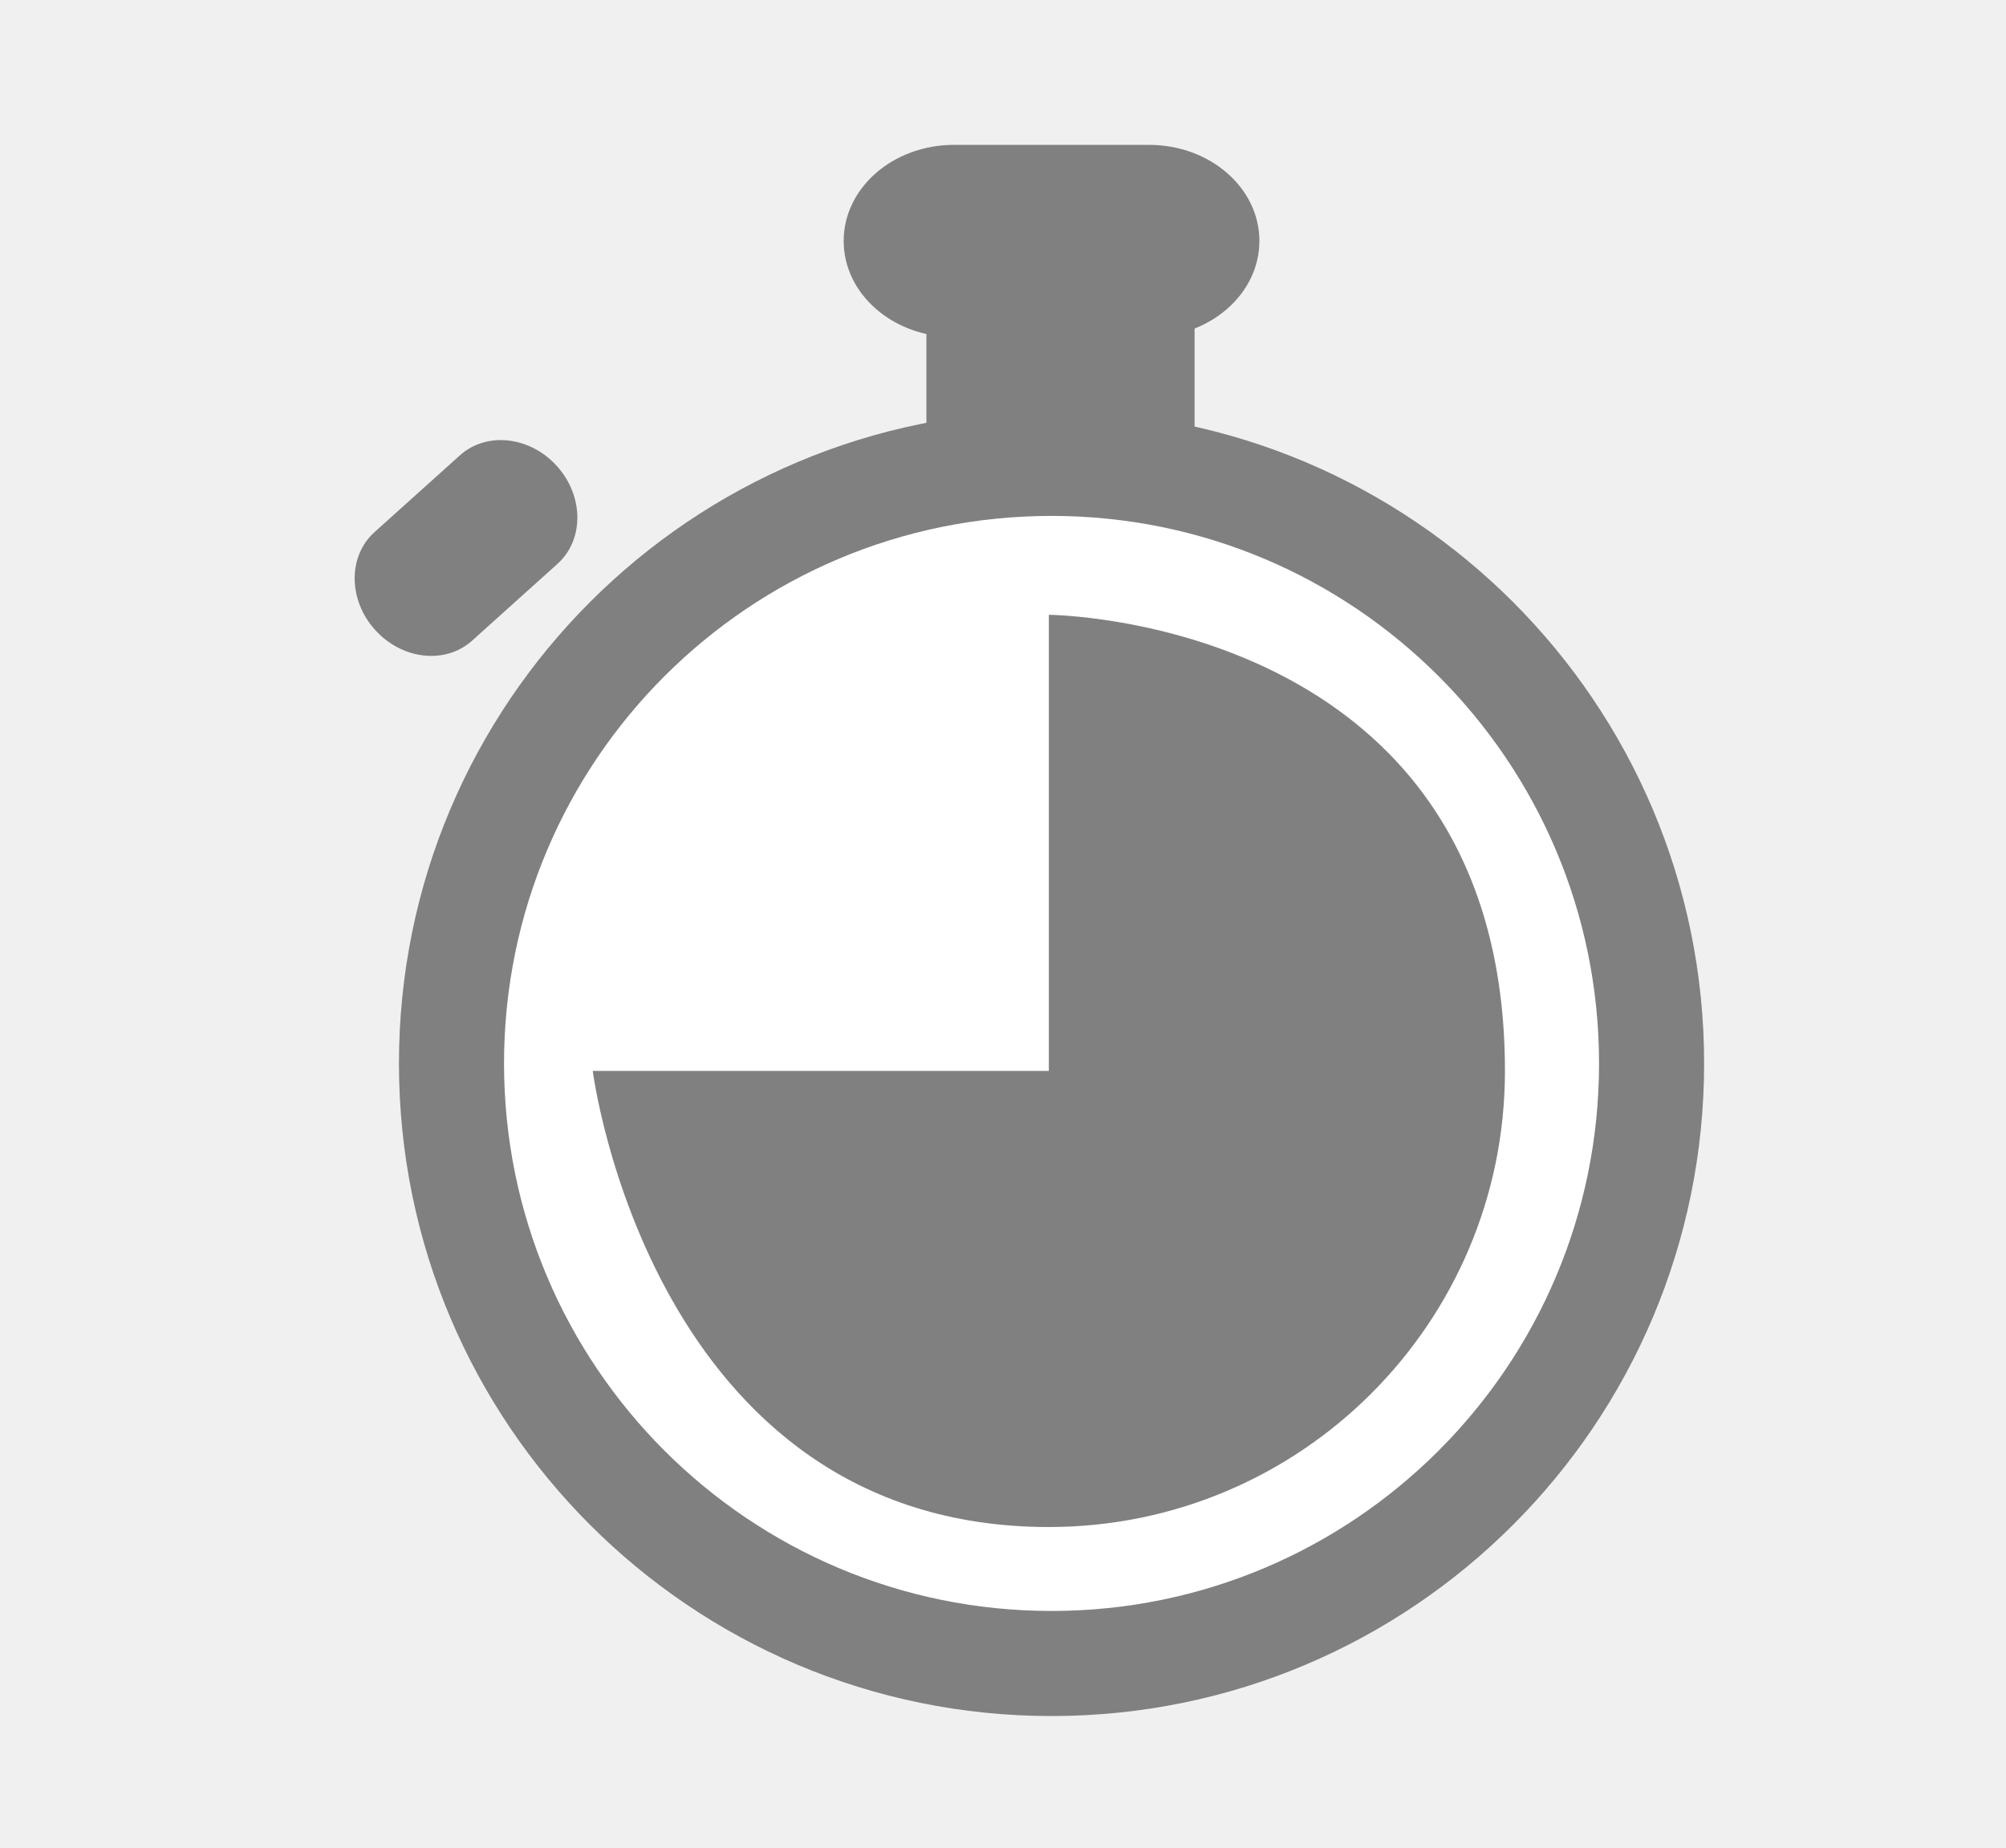
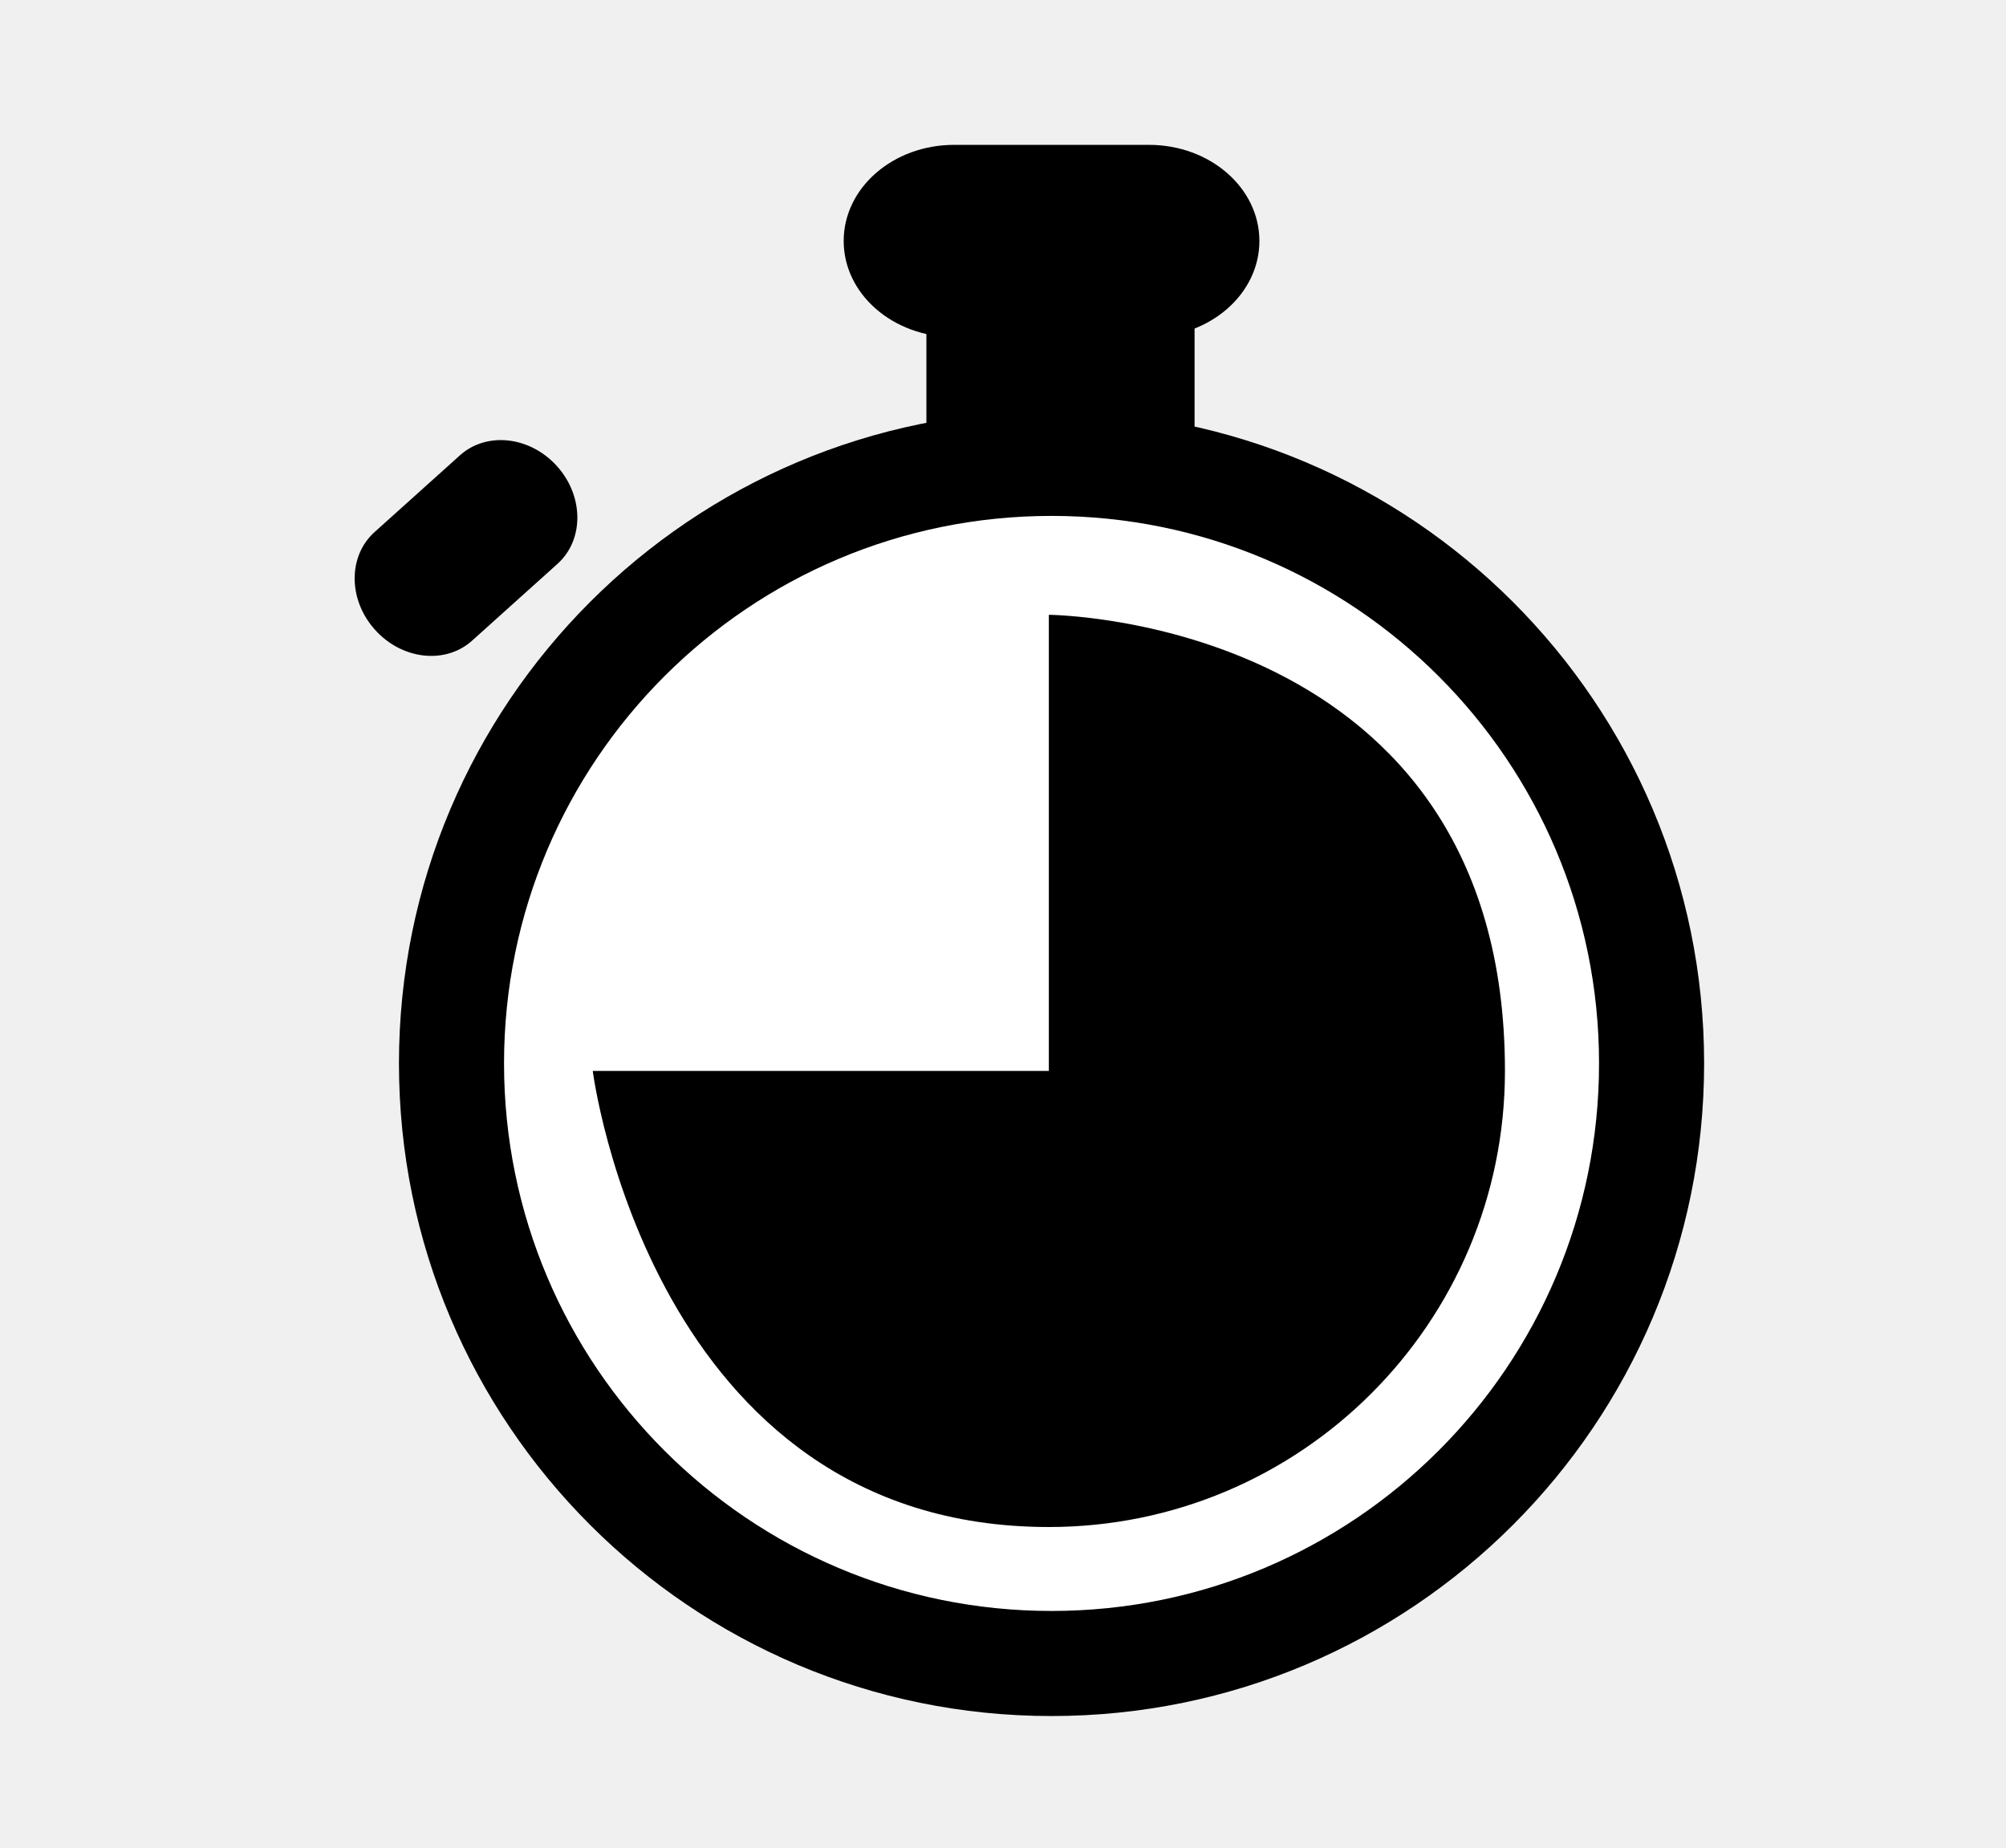
<svg xmlns="http://www.w3.org/2000/svg" version="1.1" id="Layer_1" x="0px" y="0px" width="76px" height="70px" viewBox="0 0 76 70" enable-background="new 0 0 76 70" xml:space="preserve">
-   <circle fill="#808080" cx="39.839" cy="40.288" r="24.724" />
+   <circle fill="#000000" cx="39.839" cy="40.288" r="24.724" />
  <circle fill="#FFFFFF" cx="39.839" cy="40.288" r="20.743" />
-   <path fill="#808080" d="M57.017,40.571c0,9.544-7.736,17.28-17.28,17.28c-15.086,0-17.28-17.28-17.28-17.28h17.28V23.292  C39.736,23.292,57.017,23.406,57.017,40.571z" />
-   <rect x="35.098" y="11.584" fill="#808080" width="10.16" height="4.742" />
-   <path fill="#808080" d="M47.714,9.129c0,2.011-1.872,3.641-4.181,3.641h-7.388c-2.31,0-4.181-1.629-4.181-3.641l0,0  c0-2.011,1.871-3.641,4.181-3.641h7.388C45.842,5.488,47.714,7.118,47.714,9.129L47.714,9.129z" />
-   <path fill="#808080" d="M21.103,17.661c1.021,1.135,1.029,2.792,0.018,3.701l-3.235,2.909c-1.01,0.909-2.657,0.725-3.678-0.411l0,0  c-1.021-1.135-1.029-2.792-0.019-3.701l3.235-2.908C18.435,16.341,20.082,16.525,21.103,17.661L21.103,17.661z" />
+   <path fill="#000000" d="M57.017,40.571c0,9.544-7.736,17.28-17.28,17.28c-15.086,0-17.28-17.28-17.28-17.28h17.28V23.292  C39.736,23.292,57.017,23.406,57.017,40.571z" />
+   <rect x="35.098" y="11.584" fill="#000000" width="10.16" height="4.742" />
+   <path fill="#000000" d="M47.714,9.129c0,2.011-1.872,3.641-4.181,3.641h-7.388c-2.31,0-4.181-1.629-4.181-3.641l0,0  c0-2.011,1.871-3.641,4.181-3.641h7.388C45.842,5.488,47.714,7.118,47.714,9.129L47.714,9.129z" />
+   <path fill="#000000" d="M21.103,17.661c1.021,1.135,1.029,2.792,0.018,3.701l-3.235,2.909c-1.01,0.909-2.657,0.725-3.678-0.411l0,0  c-1.021-1.135-1.029-2.792-0.019-3.701l3.235-2.908C18.435,16.341,20.082,16.525,21.103,17.661L21.103,17.661z" />
</svg>
